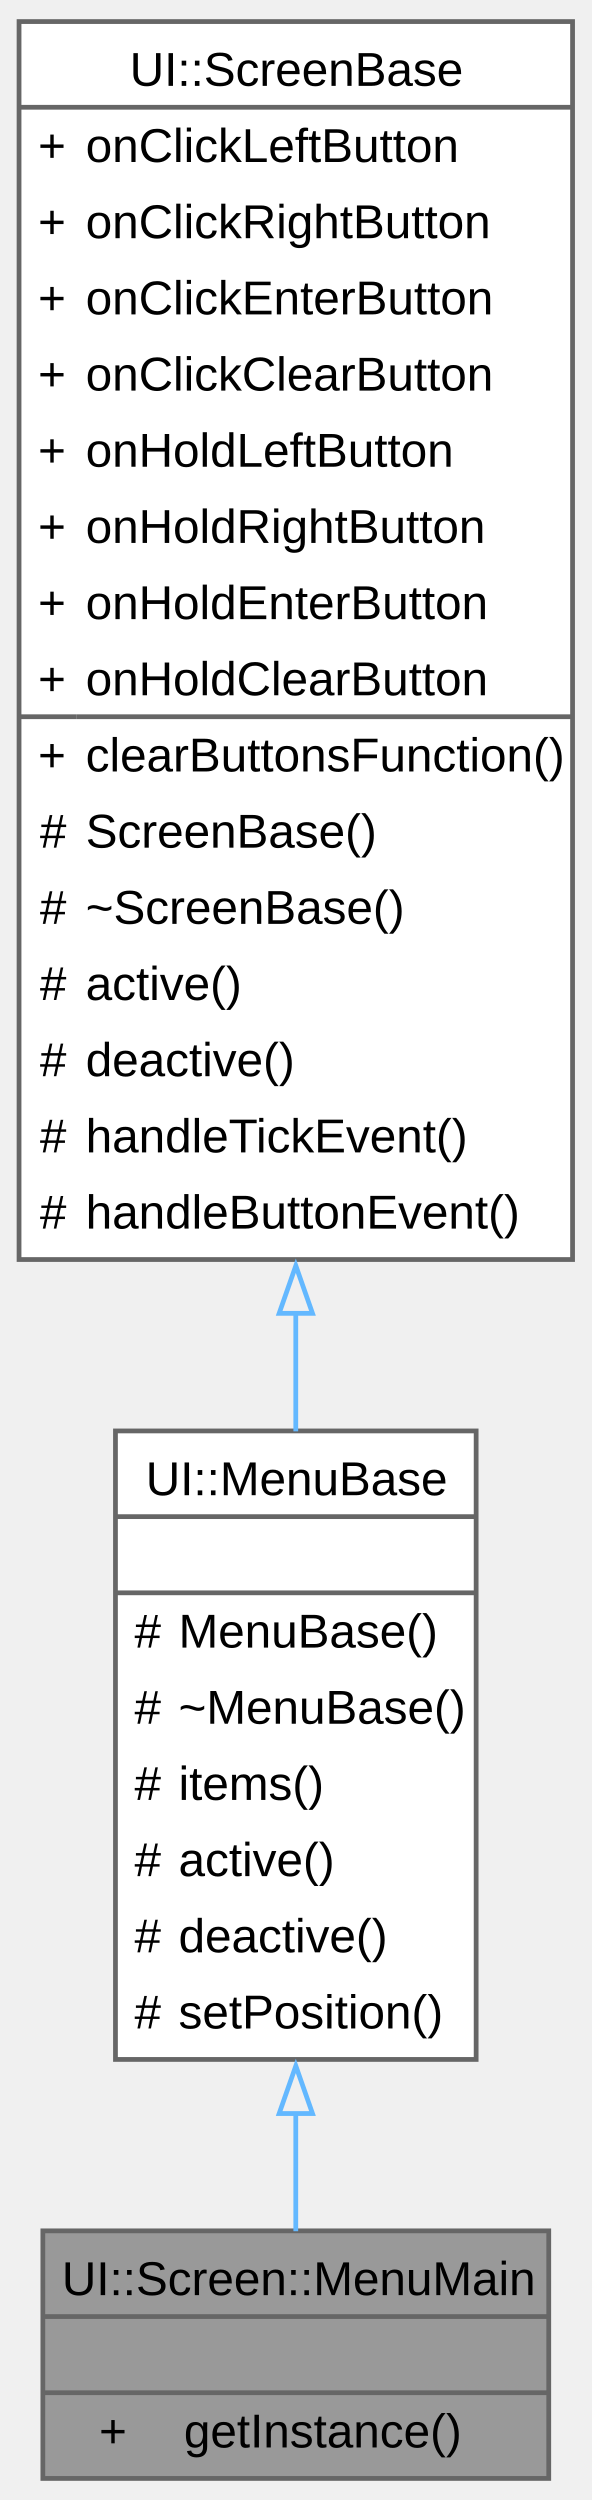
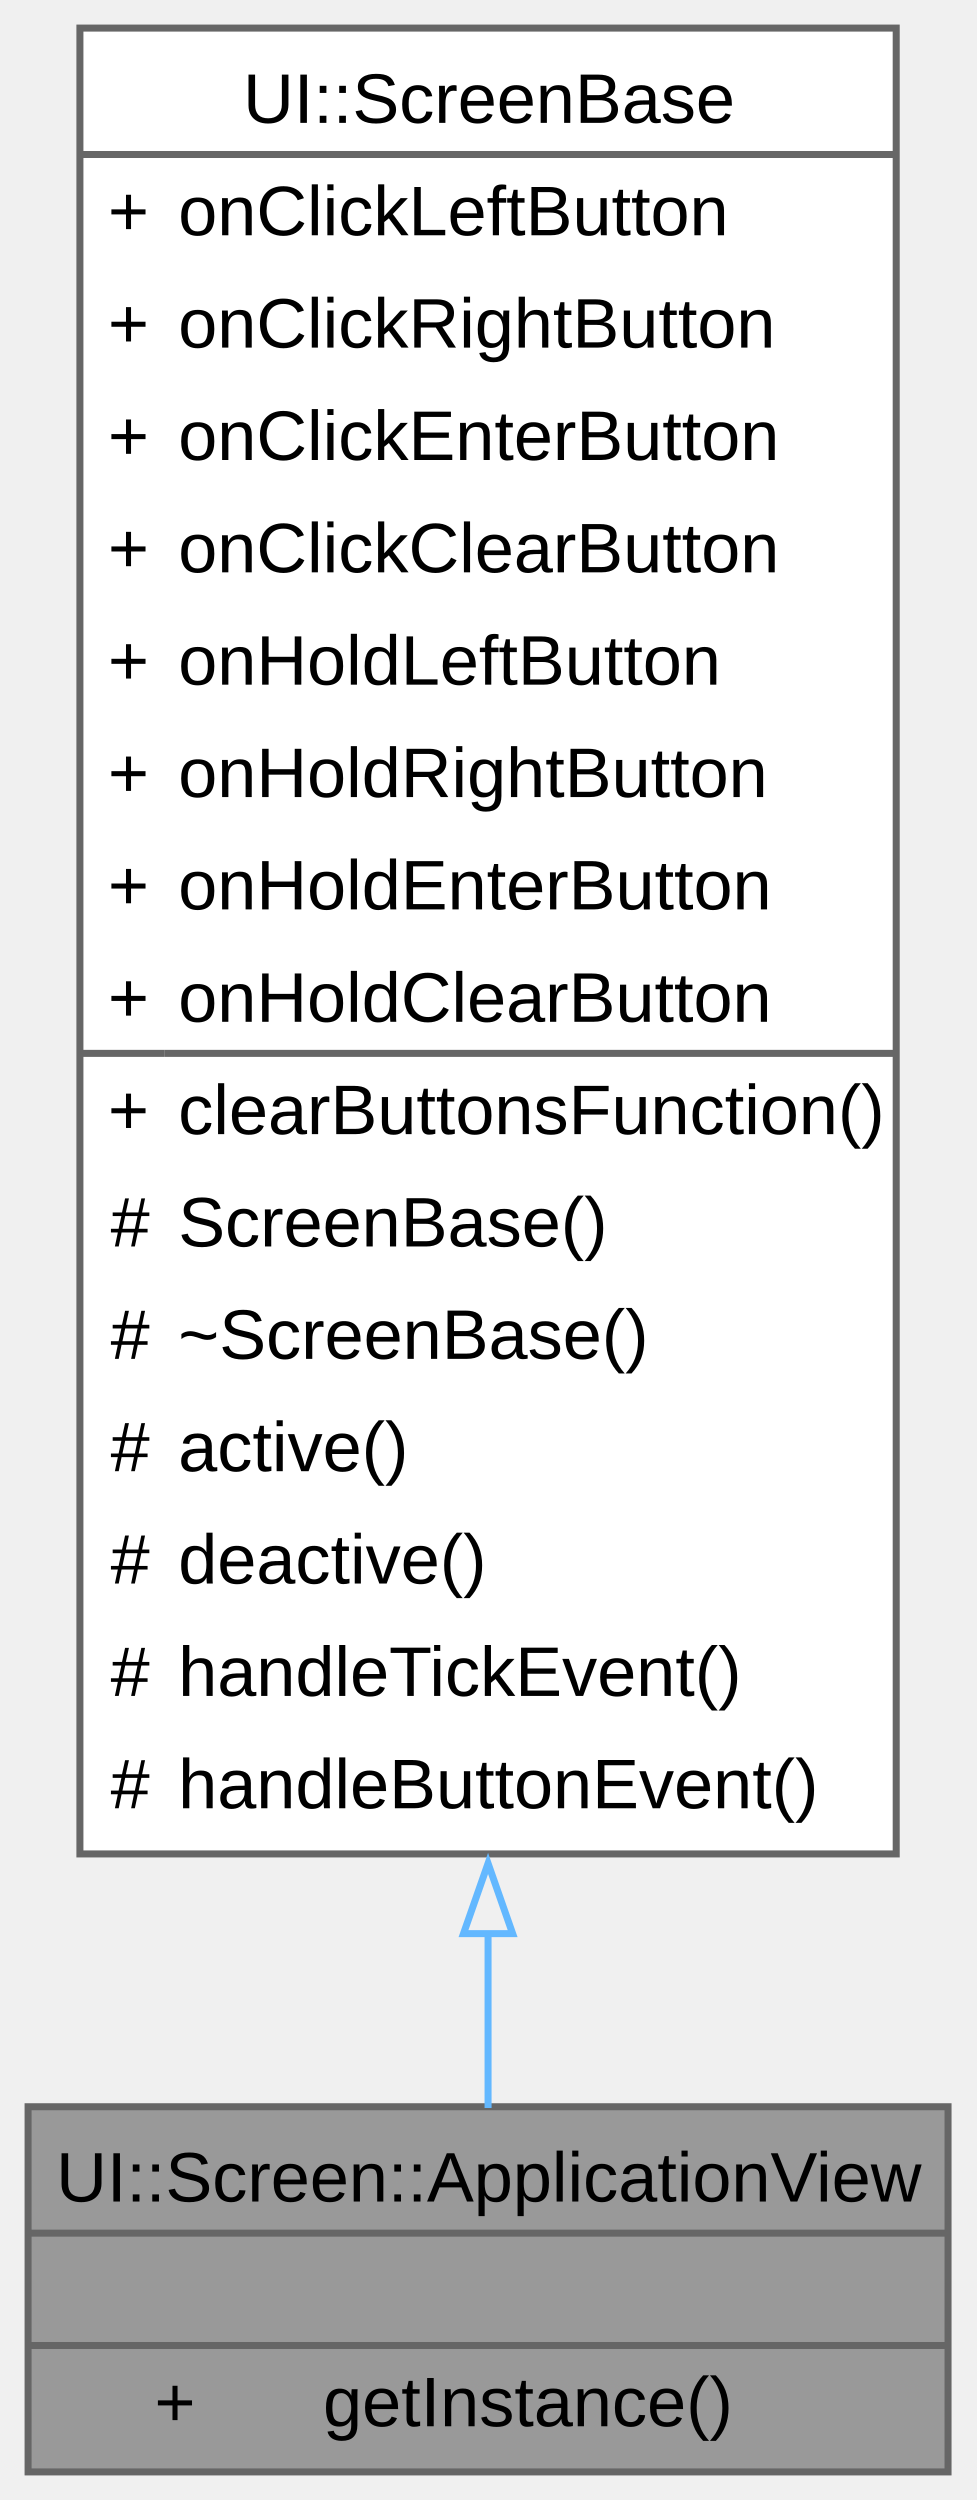
- <svg xmlns="http://www.w3.org/2000/svg" xmlns:xlink="http://www.w3.org/1999/xlink" width="124pt" height="524pt" viewBox="0.00 0.00 124.25 524.00">
-   <g id="graph0" class="graph" transform="scale(1 1) rotate(0) translate(4 520)">
+ <svg xmlns="http://www.w3.org/2000/svg" xmlns:xlink="http://www.w3.org/1999/xlink" width="139pt" height="356pt" viewBox="0.00 0.00 139.00 356.00">
+   <g id="graph0" class="graph" transform="scale(1 1) rotate(0) translate(4 352)">
    <g id="Node000001" class="node">
      <g id="a_Node000001">
-         <a xlink:title="Represents the main menu screen in the UI.">
-           <polygon fill="#999999" stroke="none" points="111.25,-52 5,-52 5,0 111.25,0 111.25,-52" />
-           <text text-anchor="start" x="9" y="-38.5" font-family="Arial" font-size="10.00">UI::Screen::MenuMain</text>
-           <text text-anchor="start" x="56.62" y="-22.5" font-family="Arial" font-size="10.00"> </text>
-           <text text-anchor="start" x="16.81" y="-6.5" font-family="Arial" font-size="10.00">+</text>
-           <text text-anchor="start" x="34.62" y="-6.5" font-family="Arial" font-size="10.00">getInstance()</text>
-           <polygon fill="#666666" stroke="#666666" points="5,-34 5,-34 111.25,-34 111.25,-34 5,-34" />
-           <polygon fill="#666666" stroke="#666666" points="5,-18 5,-18 111.25,-18 111.25,-18 5,-18" />
-           <polygon fill="none" stroke="#666666" points="5,0 5,-52 111.25,-52 111.25,0 5,0" />
+         <a xlink:title="A singleton class that represents the application view screen.">
+           <polygon fill="#999999" stroke="none" points="131,-52 0,-52 0,0 131,0 131,-52" />
+           <text text-anchor="start" x="4" y="-38.5" font-family="Arial" font-size="10.00">UI::Screen::ApplicationView</text>
+           <text text-anchor="start" x="64" y="-22.5" font-family="Arial" font-size="10.00"> </text>
+           <text text-anchor="start" x="18" y="-6.5" font-family="Arial" font-size="10.00">+</text>
+           <text text-anchor="start" x="42" y="-6.5" font-family="Arial" font-size="10.00">getInstance()</text>
+           <polygon fill="#666666" stroke="#666666" points="0,-34 0,-34 131,-34 131,-34 0,-34" />
+           <polygon fill="#666666" stroke="#666666" points="0,-18 0,-18 131,-18 131,-18 0,-18" />
+           <polygon fill="none" stroke="#666666" points="0,0 0,-52 131,-52 131,0 0,0" />
        </a>
      </g>
    </g>
    <g id="Node000002" class="node">
      <g id="a_Node000002">
-         <a xlink:href="../../db/d43/a00422.html" target="_top" xlink:title="A base class for creating menu components in the UI.">
-           <polygon fill="white" stroke="none" points="96,-220 20.25,-220 20.25,-88 96,-88 96,-220" />
-           <text text-anchor="start" x="26.62" y="-206.5" font-family="Arial" font-size="10.00">UI::MenuBase</text>
-           <text text-anchor="start" x="56.62" y="-190.5" font-family="Arial" font-size="10.00"> </text>
-           <text text-anchor="start" x="24.25" y="-174.5" font-family="Arial" font-size="10.00">#</text>
-           <text text-anchor="start" x="33.5" y="-174.5" font-family="Arial" font-size="10.00">MenuBase()</text>
-           <text text-anchor="start" x="24.25" y="-158.5" font-family="Arial" font-size="10.00">#</text>
-           <text text-anchor="start" x="33.5" y="-158.5" font-family="Arial" font-size="10.00">~MenuBase()</text>
-           <text text-anchor="start" x="24.25" y="-142.5" font-family="Arial" font-size="10.00">#</text>
-           <text text-anchor="start" x="33.5" y="-142.5" font-family="Arial" font-size="10.00">items()</text>
-           <text text-anchor="start" x="24.25" y="-126.5" font-family="Arial" font-size="10.00">#</text>
-           <text text-anchor="start" x="33.5" y="-126.5" font-family="Arial" font-size="10.00">active()</text>
-           <text text-anchor="start" x="24.25" y="-110.5" font-family="Arial" font-size="10.00">#</text>
-           <text text-anchor="start" x="33.5" y="-110.5" font-family="Arial" font-size="10.00">deactive()</text>
-           <text text-anchor="start" x="24.25" y="-94.5" font-family="Arial" font-size="10.00">#</text>
-           <text text-anchor="start" x="33.5" y="-94.5" font-family="Arial" font-size="10.00">setPosition()</text>
-           <polygon fill="#666666" stroke="#666666" points="20.25,-202 20.25,-202 96,-202 96,-202 20.25,-202" />
-           <polygon fill="#666666" stroke="#666666" points="20.25,-186 20.25,-186 96,-186 96,-186 20.25,-186" />
-           <polygon fill="none" stroke="#666666" points="20.25,-88 20.25,-220 96,-220 96,-88 20.25,-88" />
+         <a xlink:href="../../d9/d69/a00451.html" target="_top" xlink:title="A base class for screen components in the UI.">
+           <polygon fill="white" stroke="none" points="123.62,-348 7.38,-348 7.38,-88 123.62,-88 123.62,-348" />
+           <text text-anchor="start" x="30.62" y="-334.5" font-family="Arial" font-size="10.00">UI::ScreenBase</text>
+           <text text-anchor="start" x="11.38" y="-318.5" font-family="Arial" font-size="10.00">+</text>
+           <text text-anchor="start" x="21.38" y="-318.5" font-family="Arial" font-size="10.00">onClickLeftButton</text>
+           <text text-anchor="start" x="11.38" y="-302.5" font-family="Arial" font-size="10.00">+</text>
+           <text text-anchor="start" x="21.38" y="-302.5" font-family="Arial" font-size="10.00">onClickRightButton</text>
+           <text text-anchor="start" x="11.38" y="-286.5" font-family="Arial" font-size="10.00">+</text>
+           <text text-anchor="start" x="21.38" y="-286.5" font-family="Arial" font-size="10.00">onClickEnterButton</text>
+           <text text-anchor="start" x="11.38" y="-270.5" font-family="Arial" font-size="10.00">+</text>
+           <text text-anchor="start" x="21.38" y="-270.5" font-family="Arial" font-size="10.00">onClickClearButton</text>
+           <text text-anchor="start" x="11.38" y="-254.5" font-family="Arial" font-size="10.00">+</text>
+           <text text-anchor="start" x="21.38" y="-254.5" font-family="Arial" font-size="10.00">onHoldLeftButton</text>
+           <text text-anchor="start" x="11.38" y="-238.5" font-family="Arial" font-size="10.00">+</text>
+           <text text-anchor="start" x="21.38" y="-238.5" font-family="Arial" font-size="10.00">onHoldRightButton</text>
+           <text text-anchor="start" x="11.38" y="-222.5" font-family="Arial" font-size="10.00">+</text>
+           <text text-anchor="start" x="21.38" y="-222.5" font-family="Arial" font-size="10.00">onHoldEnterButton</text>
+           <text text-anchor="start" x="11.38" y="-206.5" font-family="Arial" font-size="10.00">+</text>
+           <text text-anchor="start" x="21.38" y="-206.5" font-family="Arial" font-size="10.00">onHoldClearButton</text>
+           <text text-anchor="start" x="11.38" y="-190.5" font-family="Arial" font-size="10.00">+</text>
+           <text text-anchor="start" x="21.38" y="-190.5" font-family="Arial" font-size="10.00">clearButtonsFunction()</text>
+           <text text-anchor="start" x="11.75" y="-174.5" font-family="Arial" font-size="10.00">#</text>
+           <text text-anchor="start" x="21.38" y="-174.5" font-family="Arial" font-size="10.00">ScreenBase()</text>
+           <text text-anchor="start" x="11.75" y="-158.5" font-family="Arial" font-size="10.00">#</text>
+           <text text-anchor="start" x="21.38" y="-158.5" font-family="Arial" font-size="10.00">~ScreenBase()</text>
+           <text text-anchor="start" x="11.75" y="-142.5" font-family="Arial" font-size="10.00">#</text>
+           <text text-anchor="start" x="21.38" y="-142.5" font-family="Arial" font-size="10.00">active()</text>
+           <text text-anchor="start" x="11.75" y="-126.5" font-family="Arial" font-size="10.00">#</text>
+           <text text-anchor="start" x="21.38" y="-126.5" font-family="Arial" font-size="10.00">deactive()</text>
+           <text text-anchor="start" x="11.75" y="-110.5" font-family="Arial" font-size="10.00">#</text>
+           <text text-anchor="start" x="21.38" y="-110.5" font-family="Arial" font-size="10.00">handleTickEvent()</text>
+           <text text-anchor="start" x="11.75" y="-94.5" font-family="Arial" font-size="10.00">#</text>
+           <text text-anchor="start" x="21.38" y="-94.5" font-family="Arial" font-size="10.00">handleButtonEvent()</text>
+           <polygon fill="#666666" stroke="#666666" points="7.38,-330 7.38,-330 123.62,-330 123.62,-330 7.38,-330" />
+           <polygon fill="#666666" stroke="#666666" points="7.38,-202 7.38,-202 19.38,-202 19.38,-202 7.38,-202" />
+           <polygon fill="#666666" stroke="#666666" points="19.38,-202 19.38,-202 123.62,-202 123.62,-202 19.38,-202" />
+           <polygon fill="none" stroke="#666666" points="7.38,-88 7.38,-348 123.62,-348 123.62,-88 7.38,-88" />
        </a>
      </g>
    </g>
    <g id="edge1_Node000001_Node000002" class="edge">
      <g id="a_edge1_Node000001_Node000002">
        <a xlink:title=" ">
-           <path fill="none" stroke="#63b8ff" d="M58.12,-76.75C58.12,-67.85 58.12,-59.32 58.12,-51.92" />
-           <polygon fill="none" stroke="#63b8ff" points="54.63,-76.64 58.13,-86.64 61.63,-76.64 54.63,-76.64" />
-         </a>
-       </g>
-     </g>
-     <g id="Node000003" class="node">
-       <g id="a_Node000003">
-         <a xlink:href="../../dc/d0c/a00430.html" target="_top" xlink:title="A base class for screen components in the UI.">
-           <polygon fill="white" stroke="none" points="116.25,-516 0,-516 0,-256 116.25,-256 116.25,-516" />
-           <text text-anchor="start" x="23.25" y="-502.5" font-family="Arial" font-size="10.00">UI::ScreenBase</text>
-           <text text-anchor="start" x="4" y="-486.5" font-family="Arial" font-size="10.00">+</text>
-           <text text-anchor="start" x="14" y="-486.5" font-family="Arial" font-size="10.00">onClickLeftButton</text>
-           <text text-anchor="start" x="4" y="-470.5" font-family="Arial" font-size="10.00">+</text>
-           <text text-anchor="start" x="14" y="-470.5" font-family="Arial" font-size="10.00">onClickRightButton</text>
-           <text text-anchor="start" x="4" y="-454.5" font-family="Arial" font-size="10.00">+</text>
-           <text text-anchor="start" x="14" y="-454.5" font-family="Arial" font-size="10.00">onClickEnterButton</text>
-           <text text-anchor="start" x="4" y="-438.5" font-family="Arial" font-size="10.00">+</text>
-           <text text-anchor="start" x="14" y="-438.5" font-family="Arial" font-size="10.00">onClickClearButton</text>
-           <text text-anchor="start" x="4" y="-422.5" font-family="Arial" font-size="10.00">+</text>
-           <text text-anchor="start" x="14" y="-422.5" font-family="Arial" font-size="10.00">onHoldLeftButton</text>
-           <text text-anchor="start" x="4" y="-406.5" font-family="Arial" font-size="10.00">+</text>
-           <text text-anchor="start" x="14" y="-406.5" font-family="Arial" font-size="10.00">onHoldRightButton</text>
-           <text text-anchor="start" x="4" y="-390.5" font-family="Arial" font-size="10.00">+</text>
-           <text text-anchor="start" x="14" y="-390.5" font-family="Arial" font-size="10.00">onHoldEnterButton</text>
-           <text text-anchor="start" x="4" y="-374.5" font-family="Arial" font-size="10.00">+</text>
-           <text text-anchor="start" x="14" y="-374.5" font-family="Arial" font-size="10.00">onHoldClearButton</text>
-           <text text-anchor="start" x="4" y="-358.5" font-family="Arial" font-size="10.00">+</text>
-           <text text-anchor="start" x="14" y="-358.5" font-family="Arial" font-size="10.00">clearButtonsFunction()</text>
-           <text text-anchor="start" x="4.38" y="-342.5" font-family="Arial" font-size="10.00">#</text>
-           <text text-anchor="start" x="14" y="-342.5" font-family="Arial" font-size="10.00">ScreenBase()</text>
-           <text text-anchor="start" x="4.38" y="-326.5" font-family="Arial" font-size="10.00">#</text>
-           <text text-anchor="start" x="14" y="-326.5" font-family="Arial" font-size="10.00">~ScreenBase()</text>
-           <text text-anchor="start" x="4.38" y="-310.5" font-family="Arial" font-size="10.00">#</text>
-           <text text-anchor="start" x="14" y="-310.5" font-family="Arial" font-size="10.00">active()</text>
-           <text text-anchor="start" x="4.38" y="-294.5" font-family="Arial" font-size="10.00">#</text>
-           <text text-anchor="start" x="14" y="-294.5" font-family="Arial" font-size="10.00">deactive()</text>
-           <text text-anchor="start" x="4.38" y="-278.5" font-family="Arial" font-size="10.00">#</text>
-           <text text-anchor="start" x="14" y="-278.5" font-family="Arial" font-size="10.00">handleTickEvent()</text>
-           <text text-anchor="start" x="4.38" y="-262.5" font-family="Arial" font-size="10.00">#</text>
-           <text text-anchor="start" x="14" y="-262.5" font-family="Arial" font-size="10.00">handleButtonEvent()</text>
-           <polygon fill="#666666" stroke="#666666" points="0,-498 0,-498 116.25,-498 116.25,-498 0,-498" />
-           <polygon fill="#666666" stroke="#666666" points="0,-370 0,-370 12,-370 12,-370 0,-370" />
-           <polygon fill="#666666" stroke="#666666" points="12,-370 12,-370 116.25,-370 116.25,-370 12,-370" />
-           <polygon fill="none" stroke="#666666" points="0,-256 0,-516 116.25,-516 116.25,-256 0,-256" />
-         </a>
-       </g>
-     </g>
-     <g id="edge2_Node000002_Node000003" class="edge">
-       <g id="a_edge2_Node000002_Node000003">
-         <a xlink:title=" ">
-           <path fill="none" stroke="#63b8ff" d="M58.12,-244.85C58.12,-236.27 58.12,-227.89 58.12,-219.92" />
-           <polygon fill="none" stroke="#63b8ff" points="54.63,-244.7 58.13,-254.7 61.63,-244.7 54.63,-244.7" />
+           <path fill="none" stroke="#63b8ff" d="M65.5,-76.94C65.5,-67.65 65.5,-59.11 65.5,-51.82" />
+           <polygon fill="none" stroke="#63b8ff" points="62,-76.65 65.5,-86.65 69,-76.65 62,-76.65" />
        </a>
      </g>
    </g>
  </g>
</svg>
